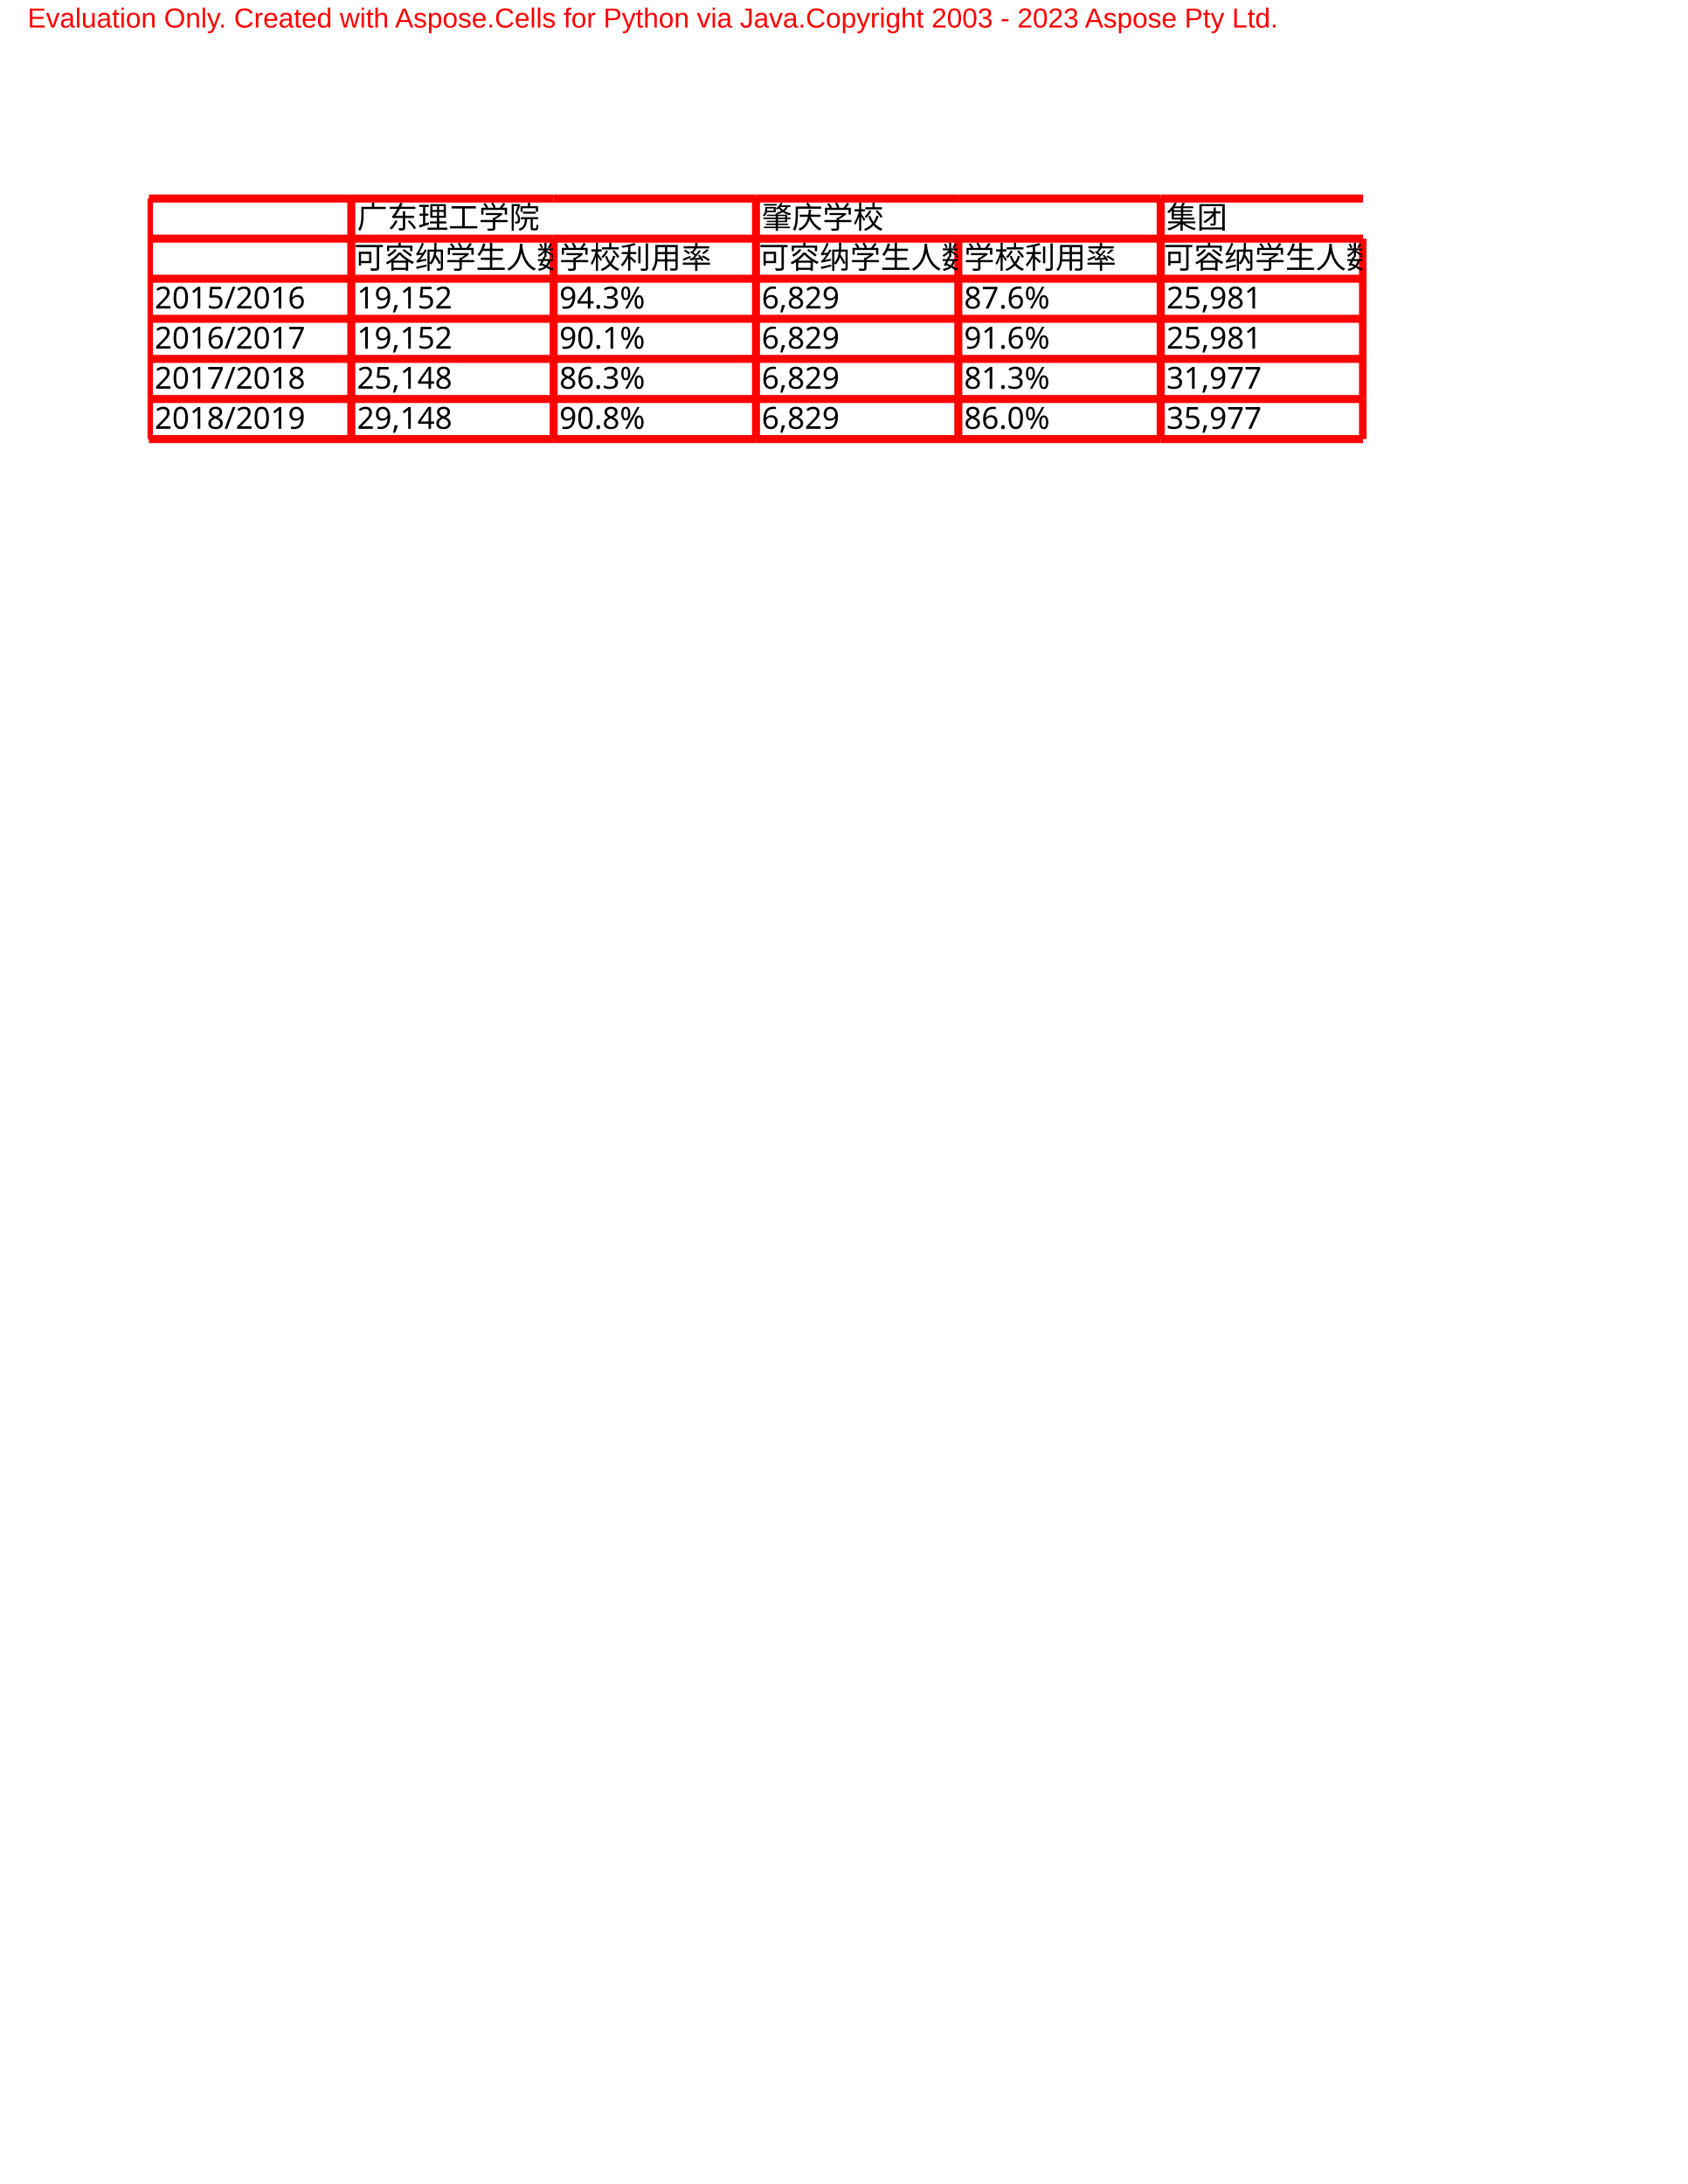
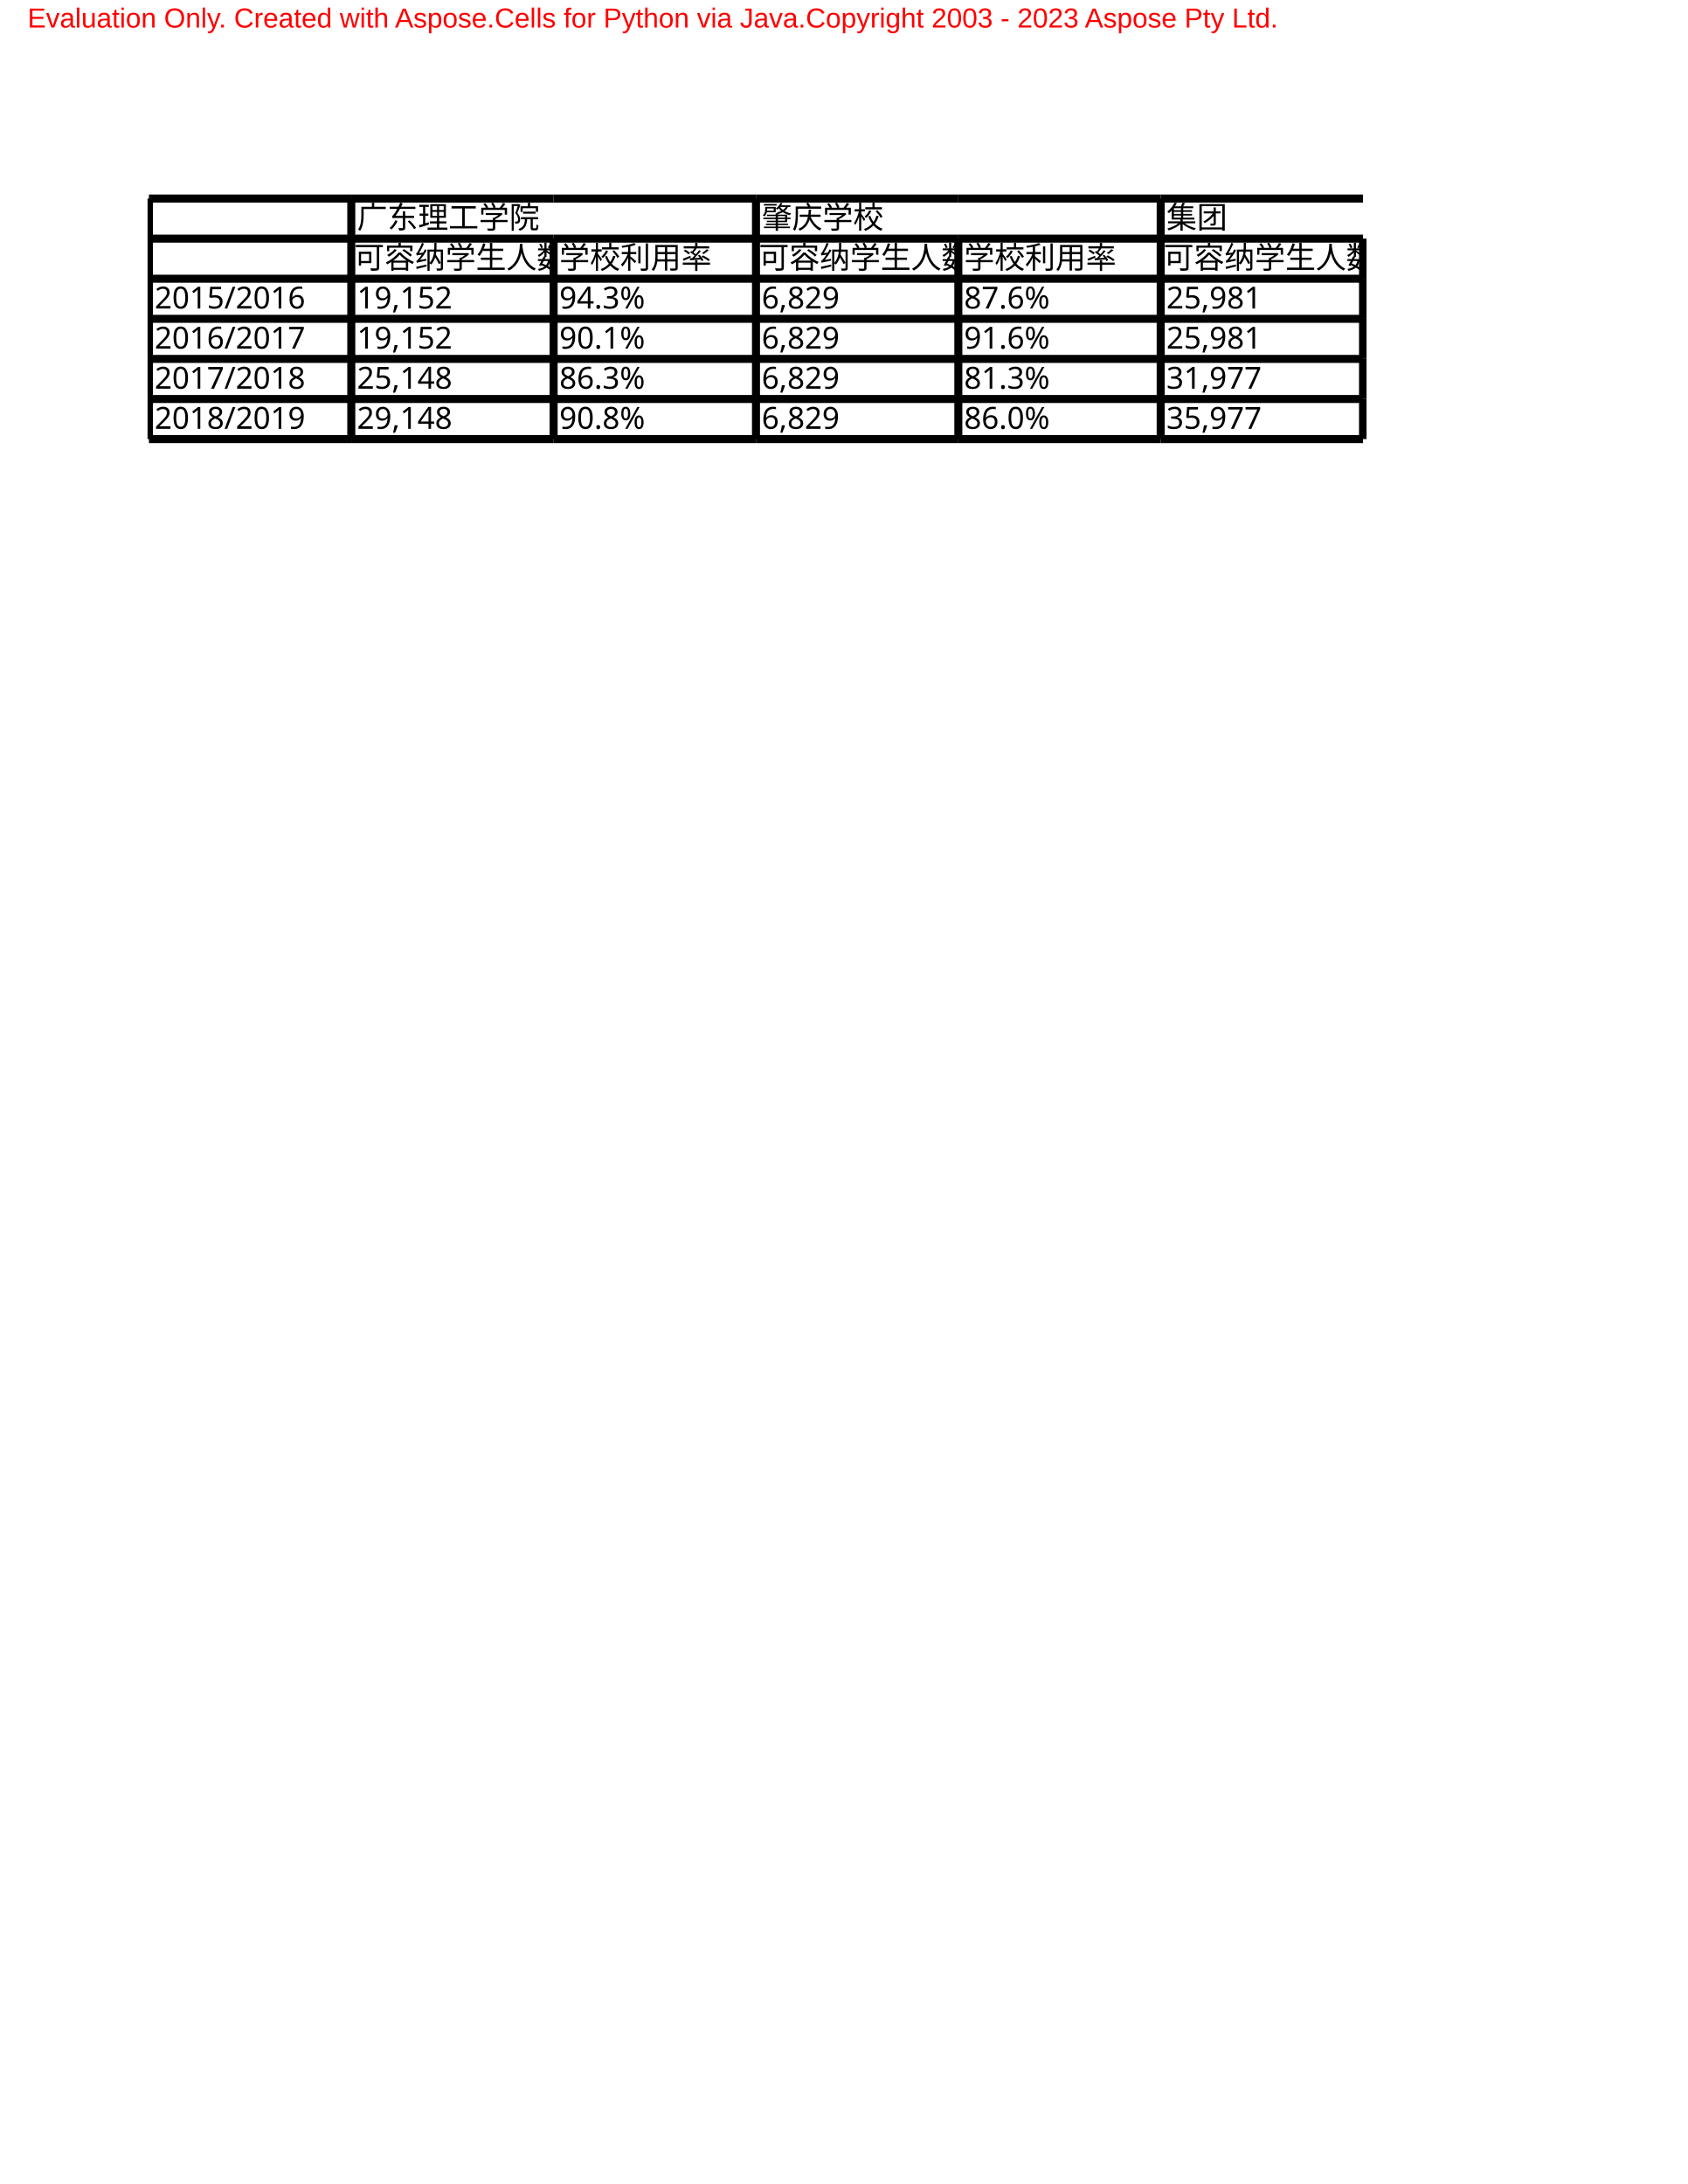
<svg xmlns="http://www.w3.org/2000/svg" width="612pt" height="792pt">
  <g id="SFixTitle" />
  <g id="SContent">
    <g transform="scale(1.33333)">
      <rect width="100%" height="100%" fill="white" />
      <g>
        <g>
          <g />
          <g shape-rendering="crispEdges" />
        </g>
        <g>
          <g />
        </g>
        <g>
          <g />
        </g>
      </g>
      <g transform="matrix(1,0,0,1,54,72)">
        <defs>
          <clipPath id="CLIP0">
            <path d="M-0.5,-0.5 L441.5,-0.5 L441.5,88.5 L-0.5,88.5 Z " />
          </clipPath>
        </defs>
        <g clip-path="url(#CLIP0)">
          <g />
          <g shape-rendering="crispEdges" />
        </g>
        <defs>
          <clipPath id="CLIP1">
            <path d="M-0.5,-1.454 L441.5,-1.454 L441.5,89.546 L-0.5,89.546 Z " />
          </clipPath>
        </defs>
        <g clip-path="url(#CLIP1)">
          <g>
            <g />
            <path d="M 0,0 L 73.371,0" class="p0" fill="none" />
            <path d="M 0,58.152 L 73.371,58.152" class="p0" fill="none" />
            <path d="M 0,0 L 0,14.538" class="p0" fill="none" />
            <path d="M 0,58.152 L 0,72.69" class="p0" fill="none" />
            <path d="M 73.371,0 L 146.742,0" class="p0" fill="none" />
            <path d="M 73.371,58.152 L 146.742,58.152" class="p0" fill="none" />
            <path d="M 73.371,0 L 73.371,14.538" class="p0" fill="none" />
            <path d="M 73.371,58.152 L 73.371,72.69" class="p0" fill="none" />
            <path d="M 146.742,0 L 220.114,0" class="p0" fill="none" />
            <path d="M 146.742,58.152 L 220.114,58.152" class="p0" fill="none" />
            <path d="M 146.742,58.152 L 146.742,72.69" class="p0" fill="none" />
            <path d="M 220.114,0 L 293.485,0" class="p0" fill="none" />
            <path d="M 220.114,58.152 L 293.485,58.152" class="p0" fill="none" />
            <path d="M 220.114,0 L 220.114,14.538" class="p0" fill="none" />
            <path d="M 220.114,58.152 L 220.114,72.69" class="p0" fill="none" />
            <path d="M 293.485,0 L 366.856,0" class="p0" fill="none" />
            <path d="M 293.485,58.152 L 366.856,58.152" class="p0" fill="none" />
            <path d="M 293.485,58.152 L 293.485,72.69" class="p0" fill="none" />
            <path d="M 366.856,0 L 440.227,0" class="p0" fill="none" />
            <path d="M 366.856,58.152 L 440.227,58.152" class="p0" fill="none" />
            <path d="M 366.856,0 L 366.856,14.538" class="p0" fill="none" />
            <path d="M 366.856,58.152 L 366.856,72.69" class="p0" fill="none" />
            <path d="M 440.227,58.152 L 440.227,72.69" class="p0" fill="none" />
            <path d="M 0,14.538 L 73.371,14.538" class="p0" fill="none" />
            <path d="M 0,72.69 L 73.371,72.69" class="p0" fill="none" />
            <path d="M 0,14.538 L 0,29.076" class="p0" fill="none" />
            <path d="M 0,72.69 L 0,87.228" class="p0" fill="none" />
            <path d="M 73.371,14.538 L 146.742,14.538" class="p0" fill="none" />
            <path d="M 73.371,72.69 L 146.742,72.69" class="p0" fill="none" />
            <path d="M 73.371,14.538 L 73.371,29.076" class="p0" fill="none" />
            <path d="M 73.371,72.69 L 73.371,87.228" class="p0" fill="none" />
            <path d="M 146.742,14.538 L 220.114,14.538" class="p0" fill="none" />
            <path d="M 146.742,72.69 L 220.114,72.69" class="p0" fill="none" />
            <path d="M 146.742,14.538 L 146.742,29.076" class="p0" fill="none" />
            <path d="M 146.742,72.69 L 146.742,87.228" class="p0" fill="none" />
            <path d="M 220.114,14.538 L 293.485,14.538" class="p0" fill="none" />
            <path d="M 220.114,72.69 L 293.485,72.69" class="p0" fill="none" />
            <path d="M 220.114,14.538 L 220.114,29.076" class="p0" fill="none" />
            <path d="M 220.114,72.69 L 220.114,87.228" class="p0" fill="none" />
            <path d="M 293.485,14.538 L 366.856,14.538" class="p0" fill="none" />
            <path d="M 293.485,72.69 L 366.856,72.69" class="p0" fill="none" />
            <path d="M 293.485,14.538 L 293.485,29.076" class="p0" fill="none" />
            <path d="M 293.485,72.69 L 293.485,87.228" class="p0" fill="none" />
            <path d="M 366.856,14.538 L 440.227,14.538" class="p0" fill="none" />
            <path d="M 366.856,72.69 L 440.227,72.69" class="p0" fill="none" />
            <path d="M 366.856,14.538 L 366.856,29.076" class="p0" fill="none" />
            <path d="M 366.856,72.69 L 366.856,87.228" class="p0" fill="none" />
            <path d="M 440.227,14.538 L 440.227,29.076" class="p0" fill="none" />
            <path d="M 440.227,72.69 L 440.227,87.228" class="p0" fill="none" />
            <path d="M 0,29.076 L 73.371,29.076" class="p0" fill="none" />
            <path d="M 0,87.228 L 73.371,87.228" class="p0" fill="none" />
            <path d="M 0,29.076 L 0,43.614" class="p0" fill="none" />
            <path d="M 73.371,29.076 L 146.742,29.076" class="p0" fill="none" />
            <path d="M 73.371,87.228 L 146.742,87.228" class="p0" fill="none" />
            <path d="M 73.371,29.076 L 73.371,43.614" class="p0" fill="none" />
            <path d="M 146.742,29.076 L 220.114,29.076" class="p0" fill="none" />
            <path d="M 146.742,87.228 L 220.114,87.228" class="p0" fill="none" />
            <path d="M 146.742,29.076 L 146.742,43.614" class="p0" fill="none" />
            <path d="M 220.114,29.076 L 293.485,29.076" class="p0" fill="none" />
            <path d="M 220.114,87.228 L 293.485,87.228" class="p0" fill="none" />
            <path d="M 220.114,29.076 L 220.114,43.614" class="p0" fill="none" />
            <path d="M 293.485,29.076 L 366.856,29.076" class="p0" fill="none" />
            <path d="M 293.485,87.228 L 366.856,87.228" class="p0" fill="none" />
            <path d="M 293.485,29.076 L 293.485,43.614" class="p0" fill="none" />
            <path d="M 366.856,29.076 L 440.227,29.076" class="p0" fill="none" />
            <path d="M 366.856,87.228 L 440.227,87.228" class="p0" fill="none" />
            <path d="M 366.856,29.076 L 366.856,43.614" class="p0" fill="none" />
            <path d="M 440.227,29.076 L 440.227,43.614" class="p0" fill="none" />
            <path d="M 0,43.614 L 73.371,43.614" class="p0" fill="none" />
            <path d="M 0,43.614 L 0,58.152" class="p0" fill="none" />
            <path d="M 73.371,43.614 L 146.742,43.614" class="p0" fill="none" />
            <path d="M 73.371,43.614 L 73.371,58.152" class="p0" fill="none" />
            <path d="M 146.742,43.614 L 220.114,43.614" class="p0" fill="none" />
            <path d="M 146.742,43.614 L 146.742,58.152" class="p0" fill="none" />
            <path d="M 220.114,43.614 L 293.485,43.614" class="p0" fill="none" />
            <path d="M 220.114,43.614 L 220.114,58.152" class="p0" fill="none" />
            <path d="M 293.485,43.614 L 366.856,43.614" class="p0" fill="none" />
            <path d="M 293.485,43.614 L 293.485,58.152" class="p0" fill="none" />
            <path d="M 366.856,43.614 L 440.227,43.614" class="p0" fill="none" />
            <path d="M 366.856,43.614 L 366.856,58.152" class="p0" fill="none" />
            <path d="M 440.227,43.614 L 440.227,58.152" class="p0" fill="none" />
          </g>
        </g>
        <defs>
          <clipPath id="CLIP2">
            <path d="M-0.5,-0.5 L441.5,-0.5 L441.5,88.5 L-0.5,88.5 Z " />
          </clipPath>
        </defs>
        <g clip-path="url(#CLIP2)">
          <g>
            <defs>
              <clipPath id="CLIP3">
                <path d="M73.621,0.25 L219.864,0.25 L219.864,14.288 L73.621,14.288 Z " />
              </clipPath>
            </defs>
            <g clip-path="url(#CLIP3)">
              <g>
                <g transform="matrix(1,0,0,1,74.44625,13.5688)">
                  <text x="1" y="-2.771" class="f0">广</text>
                  <text x="12.04" y="-2.771" class="f0">东</text>
                  <text x="23.08" y="-2.771" class="f0">理</text>
                  <text x="34.12" y="-2.771" class="f0">工</text>
                  <text x="45.16" y="-2.771" class="f0">学</text>
                  <text x="56.2" y="-2.771" class="f0">院</text>
                </g>
              </g>
            </g>
            <defs>
              <clipPath id="CLIP4">
                <path d="M220.364,0.25 L366.606,0.25 L366.606,14.288 L220.364,14.288 Z " />
              </clipPath>
            </defs>
            <g clip-path="url(#CLIP4)">
              <g>
                <g transform="matrix(1,0,0,1,221.1887,13.5688)">
                  <text x="1" y="-2.771" class="f0">肇</text>
                  <text x="12.04" y="-2.771" class="f0">庆</text>
                  <text x="23.08" y="-2.771" class="f0">学</text>
                  <text x="34.12" y="-2.771" class="f0">校</text>
                </g>
              </g>
            </g>
            <defs>
              <clipPath id="CLIP5">
                <path d="M367.106,0.25 L513.349,0.25 L513.349,14.288 L367.106,14.288 Z " />
              </clipPath>
            </defs>
            <g clip-path="url(#CLIP5)">
              <g>
                <g transform="matrix(1,0,0,1,367.9311,13.5688)">
                  <text x="1" y="-2.771" class="f0">集</text>
                  <text x="12.04" y="-2.771" class="f0">团</text>
                </g>
              </g>
            </g>
            <defs>
              <clipPath id="CLIP6">
                <path d="M73.621,14.788 L146.492,14.788 L146.492,28.826 L73.621,28.826 Z " />
              </clipPath>
            </defs>
            <g clip-path="url(#CLIP6)">
              <g>
                <g transform="matrix(1,0,0,1,73.37122,28.1068)">
                  <text x="1" y="-2.771" class="f0">可</text>
                  <text x="12.04" y="-2.771" class="f0">容</text>
                  <text x="23.08" y="-2.771" class="f0">纳</text>
                  <text x="34.12" y="-2.771" class="f0">学</text>
                  <text x="45.16" y="-2.771" class="f0">生</text>
                  <text x="56.2" y="-2.771" class="f0">人</text>
                  <text x="67.24" y="-2.771" class="f0">数</text>
                </g>
              </g>
            </g>
            <defs>
              <clipPath id="CLIP7">
                <path d="M146.992,14.788 L219.864,14.788 L219.864,28.826 L146.992,28.826 Z " />
              </clipPath>
            </defs>
            <g clip-path="url(#CLIP7)">
              <g>
                <g transform="matrix(1,0,0,1,147.8175,28.1068)">
                  <text x="1" y="-2.771" class="f0">学</text>
                  <text x="12.04" y="-2.771" class="f0">校</text>
                  <text x="23.08" y="-2.771" class="f0">利</text>
                  <text x="34.12" y="-2.771" class="f0">用</text>
                  <text x="45.16" y="-2.771" class="f0">率</text>
                </g>
              </g>
            </g>
            <defs>
              <clipPath id="CLIP8">
                <path d="M220.364,14.788 L293.235,14.788 L293.235,28.826 L220.364,28.826 Z " />
              </clipPath>
            </defs>
            <g clip-path="url(#CLIP8)">
              <g>
                <g transform="matrix(1,0,0,1,220.1137,28.1068)">
                  <text x="1" y="-2.771" class="f0">可</text>
                  <text x="12.04" y="-2.771" class="f0">容</text>
                  <text x="23.08" y="-2.771" class="f0">纳</text>
                  <text x="34.12" y="-2.771" class="f0">学</text>
                  <text x="45.16" y="-2.771" class="f0">生</text>
                  <text x="56.2" y="-2.771" class="f0">人</text>
                  <text x="67.24" y="-2.771" class="f0">数</text>
                </g>
              </g>
            </g>
            <defs>
              <clipPath id="CLIP9">
                <path d="M293.735,14.788 L366.606,14.788 L366.606,28.826 L293.735,28.826 Z " />
              </clipPath>
            </defs>
            <g clip-path="url(#CLIP9)">
              <g>
                <g transform="matrix(1,0,0,1,294.5599,28.1068)">
                  <text x="1" y="-2.771" class="f0">学</text>
                  <text x="12.04" y="-2.771" class="f0">校</text>
                  <text x="23.08" y="-2.771" class="f0">利</text>
                  <text x="34.12" y="-2.771" class="f0">用</text>
                  <text x="45.16" y="-2.771" class="f0">率</text>
                </g>
              </g>
            </g>
            <defs>
              <clipPath id="CLIP10">
                <path d="M367.106,14.788 L439.977,14.788 L439.977,28.826 L367.106,28.826 Z " />
              </clipPath>
            </defs>
            <g clip-path="url(#CLIP10)">
              <g>
                <g transform="matrix(1,0,0,1,366.8561,28.1068)">
                  <text x="1" y="-2.771" class="f0">可</text>
                  <text x="12.04" y="-2.771" class="f0">容</text>
                  <text x="23.08" y="-2.771" class="f0">纳</text>
                  <text x="34.12" y="-2.771" class="f0">学</text>
                  <text x="45.16" y="-2.771" class="f0">生</text>
                  <text x="56.2" y="-2.771" class="f0">人</text>
                  <text x="67.24" y="-2.771" class="f0">数</text>
                </g>
              </g>
            </g>
            <defs>
              <clipPath id="CLIP11">
                <path d="M0.25,29.326 L73.121,29.326 L73.121,43.364 L0.25,43.364 Z " />
              </clipPath>
            </defs>
            <g clip-path="url(#CLIP11)">
              <g>
                <g transform="matrix(1,0,0,1,1.075036,42.6448)">
                  <text x="1" y="-2.76" class="f1">2015/2016</text>
                </g>
              </g>
            </g>
            <defs>
              <clipPath id="CLIP12">
                <path d="M73.621,29.326 L146.492,29.326 L146.492,43.364 L73.621,43.364 Z " />
              </clipPath>
            </defs>
            <g clip-path="url(#CLIP12)">
              <g>
                <g transform="matrix(1,0,0,1,74.44625,42.6448)">
                  <text x="1" y="-2.76" class="f1">19,152</text>
                </g>
              </g>
            </g>
            <defs>
              <clipPath id="CLIP13">
                <path d="M146.992,29.326 L219.864,29.326 L219.864,43.364 L146.992,43.364 Z " />
              </clipPath>
            </defs>
            <g clip-path="url(#CLIP13)">
              <g>
                <g transform="matrix(1,0,0,1,147.8175,42.6448)">
                  <text x="1" y="-2.76" class="f1">94.3%</text>
                </g>
              </g>
            </g>
            <defs>
              <clipPath id="CLIP14">
                <path d="M220.364,29.326 L293.235,29.326 L293.235,43.364 L220.364,43.364 Z " />
              </clipPath>
            </defs>
            <g clip-path="url(#CLIP14)">
              <g>
                <g transform="matrix(1,0,0,1,221.1887,42.6448)">
                  <text x="1" y="-2.76" class="f1">6,829</text>
                </g>
              </g>
            </g>
            <defs>
              <clipPath id="CLIP15">
                <path d="M293.735,29.326 L366.606,29.326 L366.606,43.364 L293.735,43.364 Z " />
              </clipPath>
            </defs>
            <g clip-path="url(#CLIP15)">
              <g>
                <g transform="matrix(1,0,0,1,294.5599,42.6448)">
                  <text x="1" y="-2.76" class="f1">87.6%</text>
                </g>
              </g>
            </g>
            <defs>
              <clipPath id="CLIP16">
                <path d="M367.106,29.326 L439.977,29.326 L439.977,43.364 L367.106,43.364 Z " />
              </clipPath>
            </defs>
            <g clip-path="url(#CLIP16)">
              <g>
                <g transform="matrix(1,0,0,1,367.9311,42.6448)">
                  <text x="1" y="-2.76" class="f1">25,981</text>
                </g>
              </g>
            </g>
            <defs>
              <clipPath id="CLIP17">
                <path d="M0.25,43.864 L73.121,43.864 L73.121,57.902 L0.25,57.902 Z " />
              </clipPath>
            </defs>
            <g clip-path="url(#CLIP17)">
              <g>
                <g transform="matrix(1,0,0,1,1.075036,57.1828)">
                  <text x="1" y="-2.76" class="f1">2016/2017</text>
                </g>
              </g>
            </g>
            <defs>
              <clipPath id="CLIP18">
                <path d="M73.621,43.864 L146.492,43.864 L146.492,57.902 L73.621,57.902 Z " />
              </clipPath>
            </defs>
            <g clip-path="url(#CLIP18)">
              <g>
                <g transform="matrix(1,0,0,1,74.44625,57.1828)">
                  <text x="1" y="-2.76" class="f1">19,152</text>
                </g>
              </g>
            </g>
            <defs>
              <clipPath id="CLIP19">
                <path d="M146.992,43.864 L219.864,43.864 L219.864,57.902 L146.992,57.902 Z " />
              </clipPath>
            </defs>
            <g clip-path="url(#CLIP19)">
              <g>
                <g transform="matrix(1,0,0,1,147.8175,57.1828)">
                  <text x="1" y="-2.76" class="f1">90.1%</text>
                </g>
              </g>
            </g>
            <defs>
              <clipPath id="CLIP20">
                <path d="M220.364,43.864 L293.235,43.864 L293.235,57.902 L220.364,57.902 Z " />
              </clipPath>
            </defs>
            <g clip-path="url(#CLIP20)">
              <g>
                <g transform="matrix(1,0,0,1,221.1887,57.1828)">
                  <text x="1" y="-2.76" class="f1">6,829</text>
                </g>
              </g>
            </g>
            <defs>
              <clipPath id="CLIP21">
                <path d="M293.735,43.864 L366.606,43.864 L366.606,57.902 L293.735,57.902 Z " />
              </clipPath>
            </defs>
            <g clip-path="url(#CLIP21)">
              <g>
                <g transform="matrix(1,0,0,1,294.5599,57.1828)">
                  <text x="1" y="-2.76" class="f1">91.6%</text>
                </g>
              </g>
            </g>
            <defs>
              <clipPath id="CLIP22">
                <path d="M367.106,43.864 L439.977,43.864 L439.977,57.902 L367.106,57.902 Z " />
              </clipPath>
            </defs>
            <g clip-path="url(#CLIP22)">
              <g>
                <g transform="matrix(1,0,0,1,367.9311,57.1828)">
                  <text x="1" y="-2.76" class="f1">25,981</text>
                </g>
              </g>
            </g>
            <defs>
              <clipPath id="CLIP23">
                <path d="M0.25,58.402 L73.121,58.402 L73.121,72.44 L0.25,72.44 Z " />
              </clipPath>
            </defs>
            <g clip-path="url(#CLIP23)">
              <g>
                <g transform="matrix(1,0,0,1,1.075036,71.7208)">
                  <text x="1" y="-2.76" class="f1">2017/2018</text>
                </g>
              </g>
            </g>
            <defs>
              <clipPath id="CLIP24">
                <path d="M73.621,58.402 L146.492,58.402 L146.492,72.44 L73.621,72.44 Z " />
              </clipPath>
            </defs>
            <g clip-path="url(#CLIP24)">
              <g>
                <g transform="matrix(1,0,0,1,74.44625,71.7208)">
                  <text x="1" y="-2.76" class="f1">25,148</text>
                </g>
              </g>
            </g>
            <defs>
              <clipPath id="CLIP25">
                <path d="M146.992,58.402 L219.864,58.402 L219.864,72.44 L146.992,72.44 Z " />
              </clipPath>
            </defs>
            <g clip-path="url(#CLIP25)">
              <g>
                <g transform="matrix(1,0,0,1,147.8175,71.7208)">
                  <text x="1" y="-2.76" class="f1">86.3%</text>
                </g>
              </g>
            </g>
            <defs>
              <clipPath id="CLIP26">
                <path d="M220.364,58.402 L293.235,58.402 L293.235,72.44 L220.364,72.44 Z " />
              </clipPath>
            </defs>
            <g clip-path="url(#CLIP26)">
              <g>
                <g transform="matrix(1,0,0,1,221.1887,71.7208)">
                  <text x="1" y="-2.76" class="f1">6,829</text>
                </g>
              </g>
            </g>
            <defs>
              <clipPath id="CLIP27">
                <path d="M293.735,58.402 L366.606,58.402 L366.606,72.44 L293.735,72.44 Z " />
              </clipPath>
            </defs>
            <g clip-path="url(#CLIP27)">
              <g>
                <g transform="matrix(1,0,0,1,294.5599,71.7208)">
                  <text x="1" y="-2.76" class="f1">81.3%</text>
                </g>
              </g>
            </g>
            <defs>
              <clipPath id="CLIP28">
                <path d="M367.106,58.402 L439.977,58.402 L439.977,72.44 L367.106,72.44 Z " />
              </clipPath>
            </defs>
            <g clip-path="url(#CLIP28)">
              <g>
                <g transform="matrix(1,0,0,1,367.9311,71.7208)">
                  <text x="1" y="-2.76" class="f1">31,977</text>
                </g>
              </g>
            </g>
            <defs>
              <clipPath id="CLIP29">
                <path d="M0.25,72.94 L73.121,72.94 L73.121,86.978 L0.25,86.978 Z " />
              </clipPath>
            </defs>
            <g clip-path="url(#CLIP29)">
              <g>
                <g transform="matrix(1,0,0,1,1.075036,86.2588)">
                  <text x="1" y="-2.76" class="f1">2018/2019</text>
                </g>
              </g>
            </g>
            <defs>
              <clipPath id="CLIP30">
                <path d="M73.621,72.94 L146.492,72.94 L146.492,86.978 L73.621,86.978 Z " />
              </clipPath>
            </defs>
            <g clip-path="url(#CLIP30)">
              <g>
                <g transform="matrix(1,0,0,1,74.44625,86.2588)">
                  <text x="1" y="-2.76" class="f1">29,148</text>
                </g>
              </g>
            </g>
            <defs>
              <clipPath id="CLIP31">
                <path d="M146.992,72.94 L219.864,72.94 L219.864,86.978 L146.992,86.978 Z " />
              </clipPath>
            </defs>
            <g clip-path="url(#CLIP31)">
              <g>
                <g transform="matrix(1,0,0,1,147.8175,86.2588)">
                  <text x="1" y="-2.76" class="f1">90.8%</text>
                </g>
              </g>
            </g>
            <defs>
              <clipPath id="CLIP32">
                <path d="M220.364,72.94 L293.235,72.94 L293.235,86.978 L220.364,86.978 Z " />
              </clipPath>
            </defs>
            <g clip-path="url(#CLIP32)">
              <g>
                <g transform="matrix(1,0,0,1,221.1887,86.2588)">
                  <text x="1" y="-2.76" class="f1">6,829</text>
                </g>
              </g>
            </g>
            <defs>
              <clipPath id="CLIP33">
                <path d="M293.735,72.94 L366.606,72.94 L366.606,86.978 L293.735,86.978 Z " />
              </clipPath>
            </defs>
            <g clip-path="url(#CLIP33)">
              <g>
                <g transform="matrix(1,0,0,1,294.5599,86.2588)">
                  <text x="1" y="-2.76" class="f1">86.0%</text>
                </g>
              </g>
            </g>
            <defs>
              <clipPath id="CLIP34">
                <path d="M367.106,72.94 L439.977,72.94 L439.977,86.978 L367.106,86.978 Z " />
              </clipPath>
            </defs>
            <g clip-path="url(#CLIP34)">
              <g>
                <g transform="matrix(1,0,0,1,367.9311,86.2588)">
                  <text x="1" y="-2.76" class="f1">35,977</text>
                </g>
              </g>
            </g>
          </g>
        </g>
        <defs>
          <clipPath id="CLIP35">
            <path d="M-0.5,-0.5 L441.5,-0.5 L441.5,88.5 L-0.5,88.5 Z " />
          </clipPath>
        </defs>
        <g clip-path="url(#CLIP35)">
          <g />
        </g>
      </g>
      <g />
      <g />
      <g />
      <g>
        <g>
          <g />
          <g shape-rendering="crispEdges" />
        </g>
        <g>
          <g />
        </g>
        <g>
          <g />
        </g>
      </g>
      <g>
        <text x="10" y="10" class="f2">Evaluation Only. Created with Aspose.Cells for Python via Java.Copyright 2003 - 2023 Aspose Pty Ltd.</text>
      </g>
    </g>
  </g>
  <defs />
  <defs>
    <style type="text/css">
   
   
.f0
{
font-family:Microsoft YaHei Light;
font-size:11.04px;
fill:#000000;
}

.f1
{
font-family:Calibri;
font-size:11.04px;
fill:#000000;
}

.f2
{
font-family:Arial;
font-size:10px;
fill:#FF0000;
}

   
.p0
{
- stroke:#FF0000;
+ stroke:#000000;
stroke-width:2.908px;
stroke-linecap:butt;
stroke-linejoin:miter;
}

   </style>
  </defs>
</svg>
